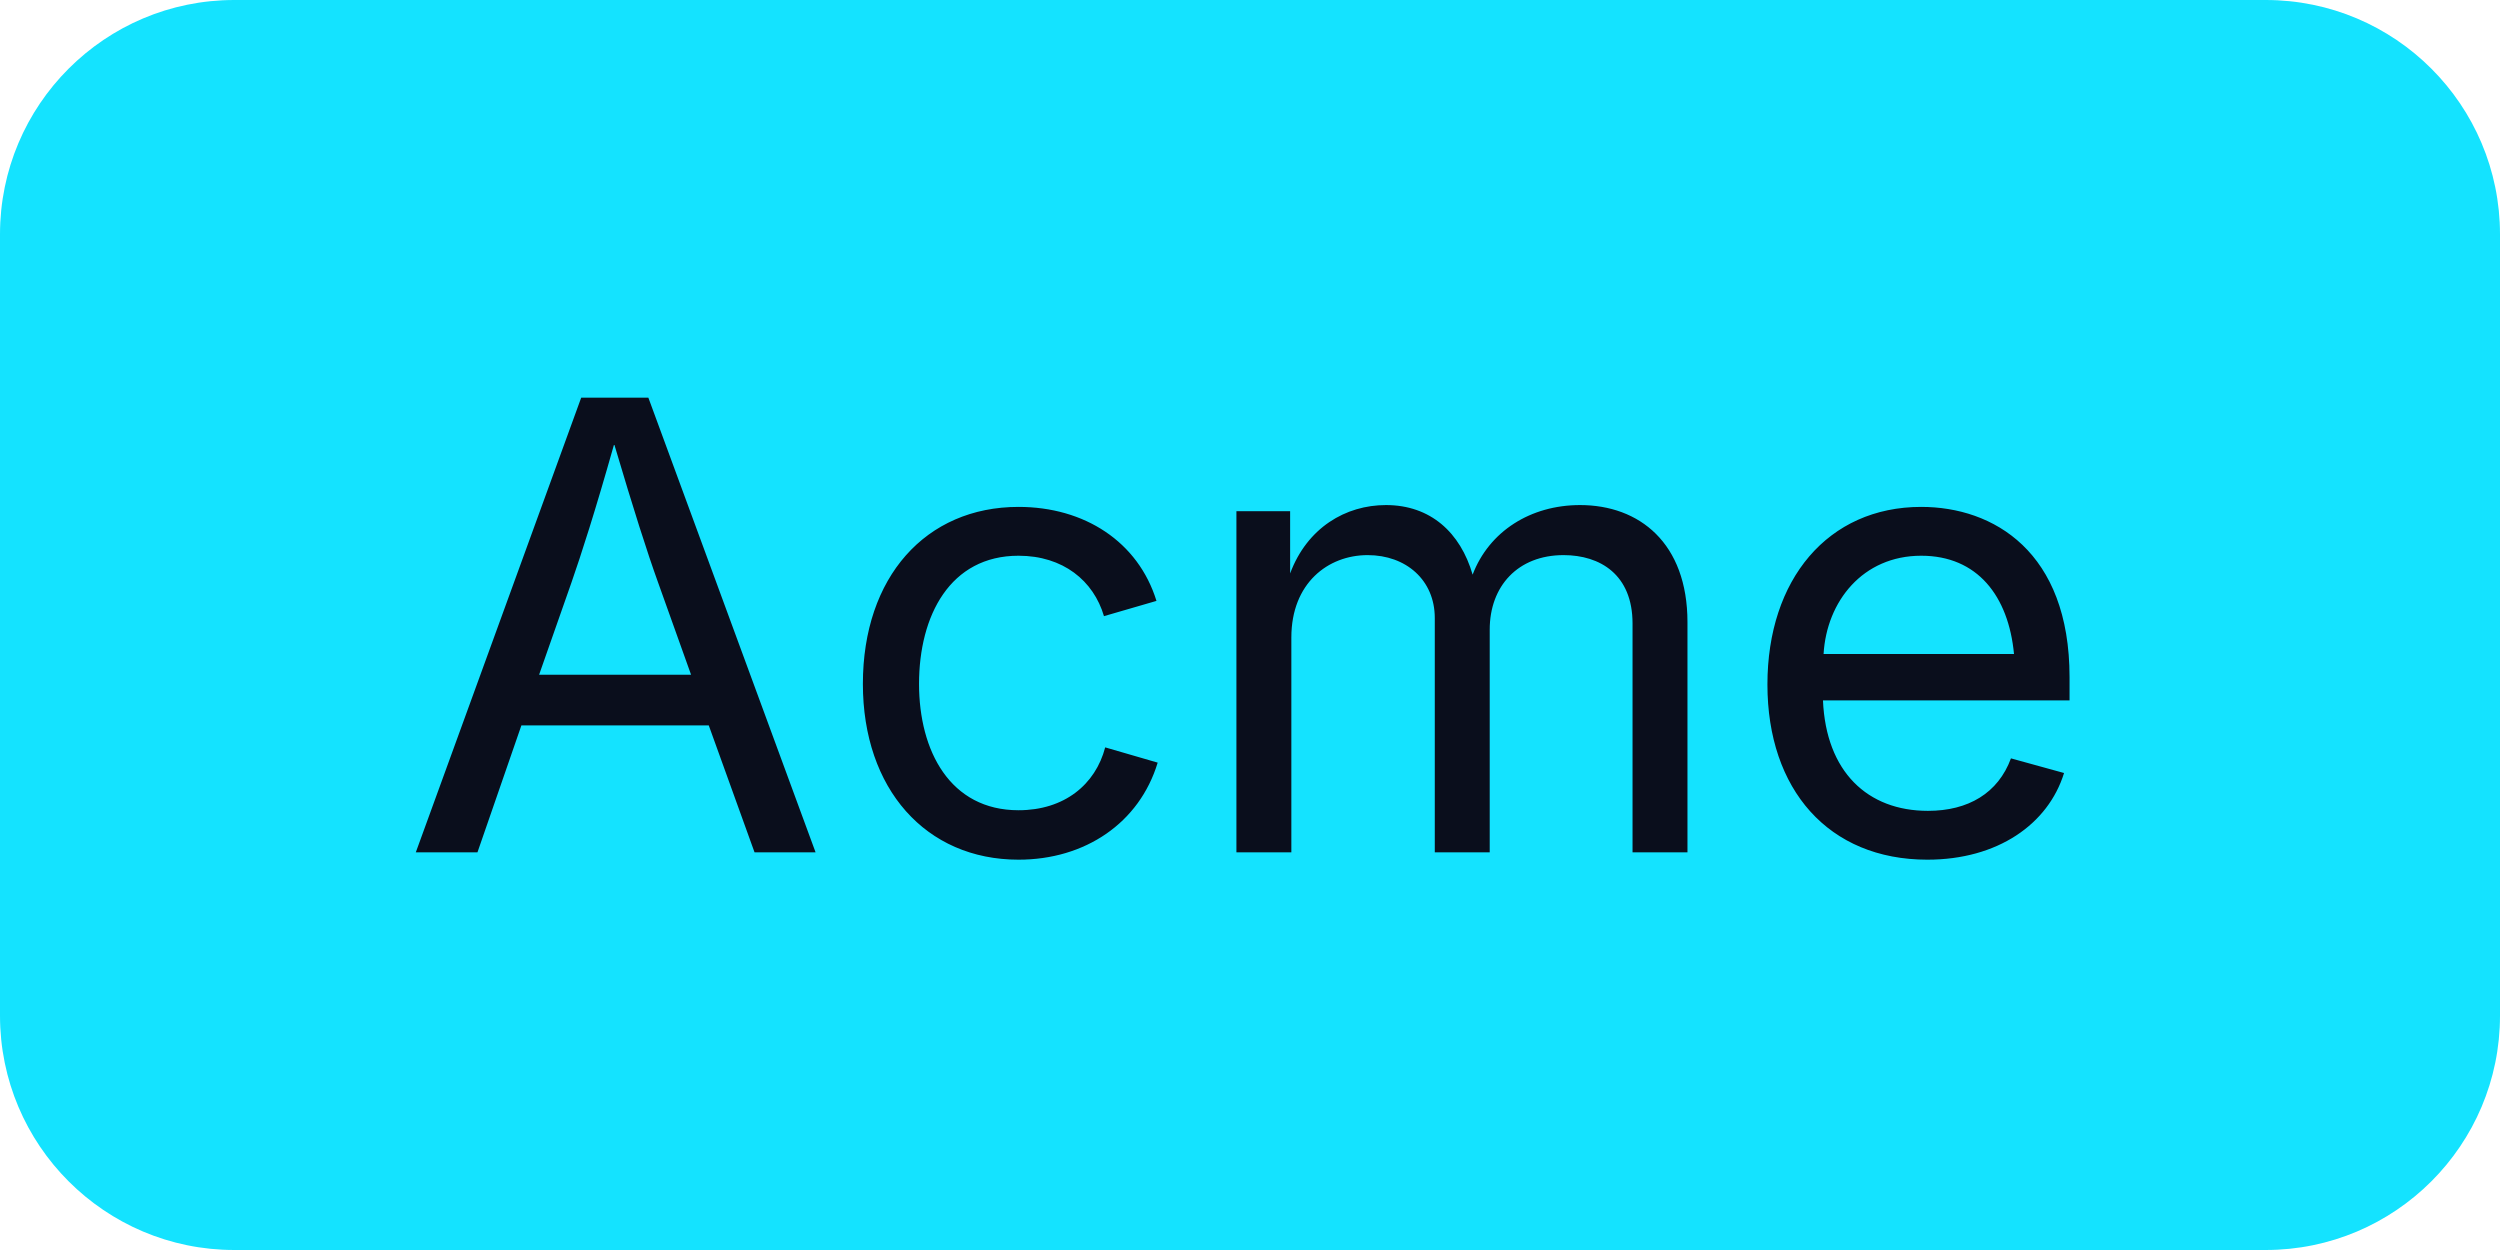
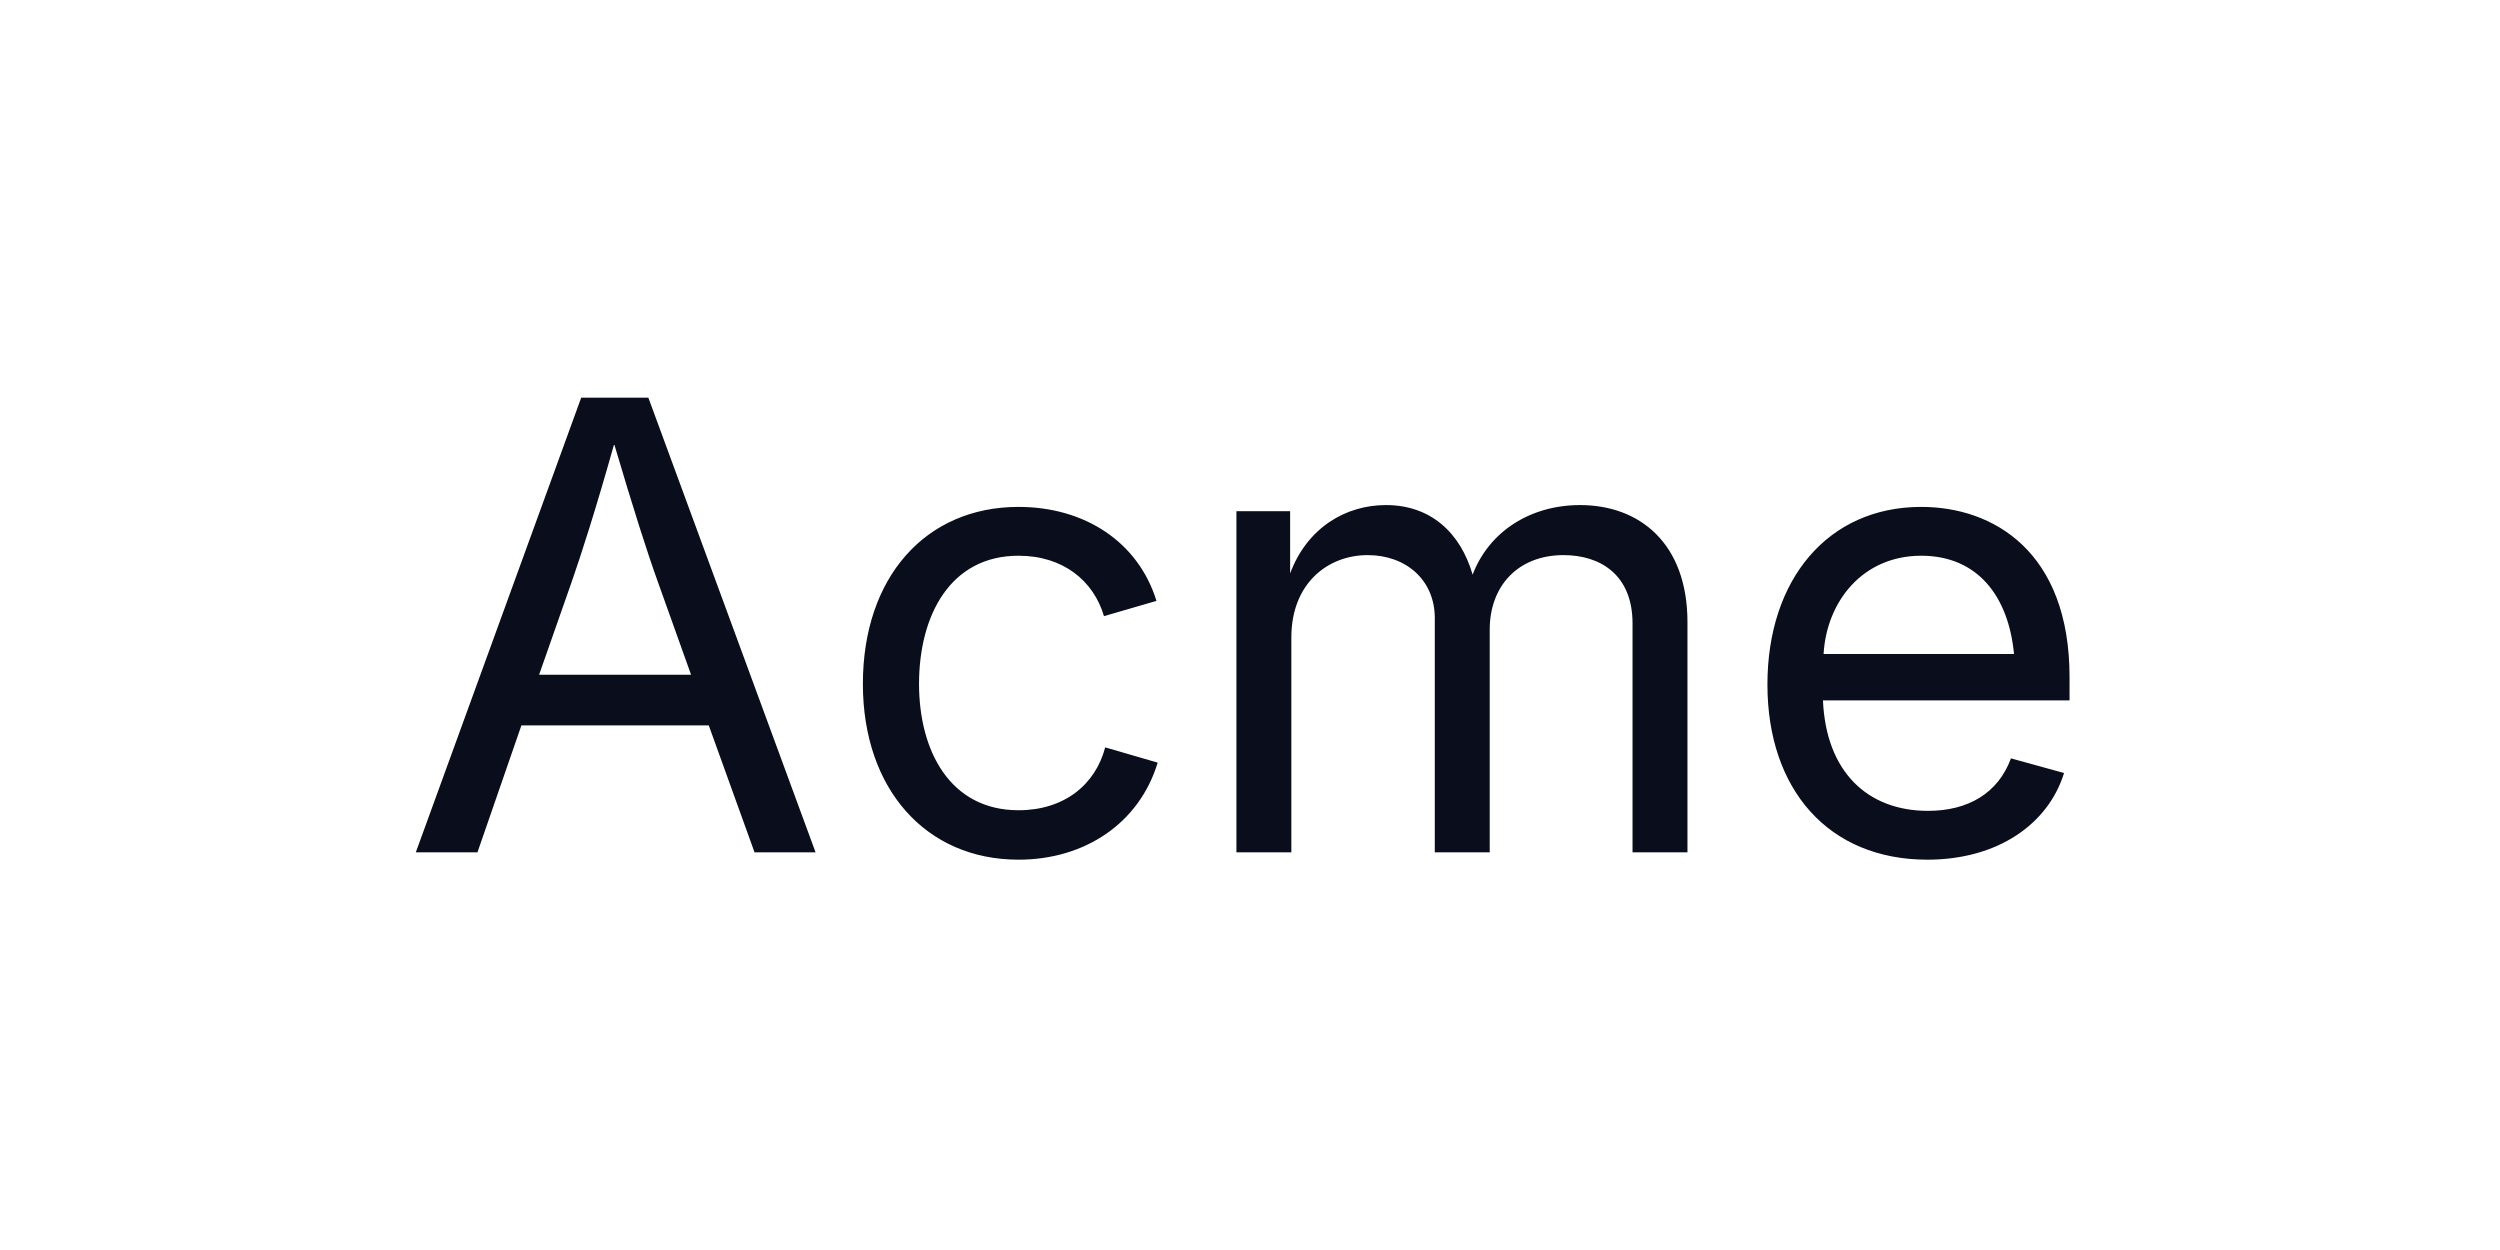
<svg xmlns="http://www.w3.org/2000/svg" width="64" height="32" viewBox="0 0 64 32" fill="none">
-   <rect width="64" height="32" rx="6" fill="#14E3FF" />
+   <rect width="64" height="32" rx="6" />
  <text x="50%" y="50%" text-anchor="middle" dominant-baseline="central" font-size="16" fill="#0A0E1C" font-family="Inter, Arial, sans-serif">Acme</text>
</svg>
